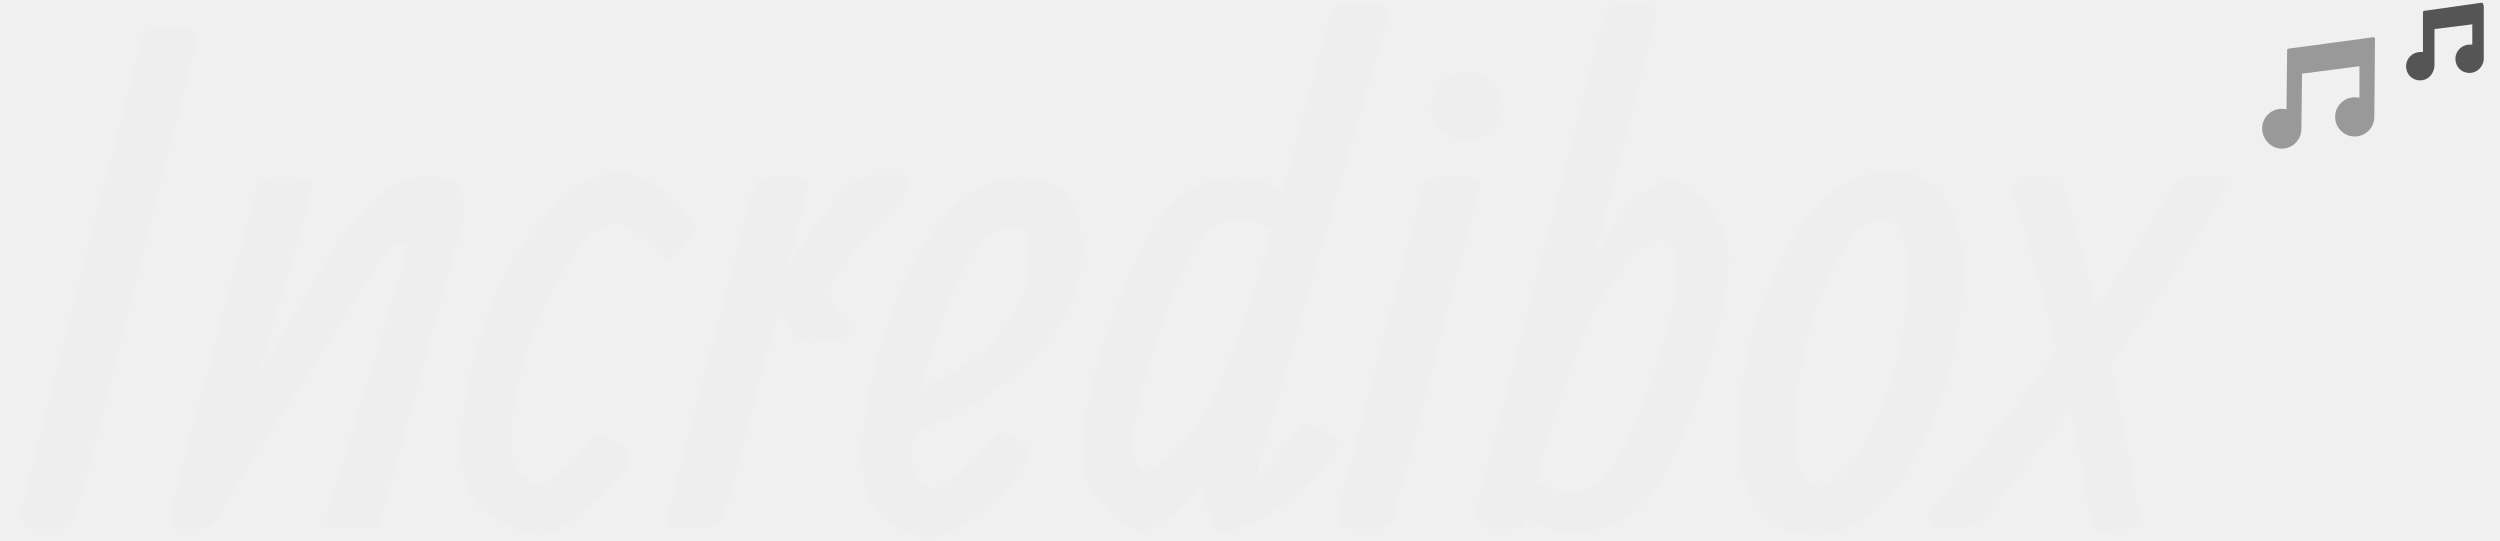
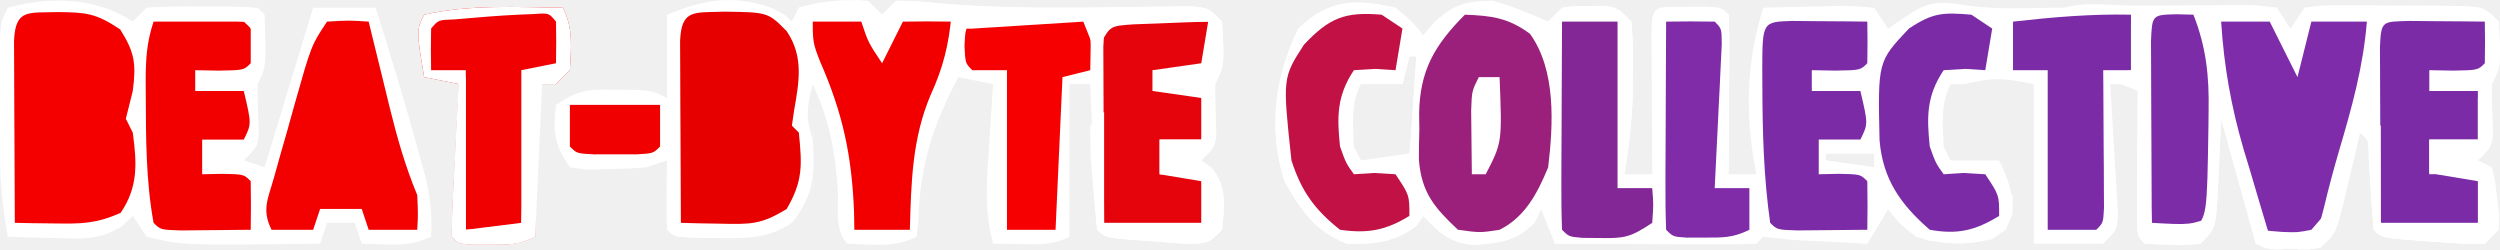
- <svg xmlns="http://www.w3.org/2000/svg" version="1.1" id="png" x="0px" y="0px" viewBox="0 0 370 80" style="enable-background:new 0 0 370 80;" xml:space="preserve">
-   <style type="text/css">
- 	.st0{fill:#EEEEEE;}
- 	.st1{fill:#999999;}
- 	.st2{fill:#555555;}
- </style>
-   <path class="st0" d="M20.8,6.3c0.3-1.4,1.6-2.4,3-2.3h3c0.7,0,1.4,0.3,1.8,0.9c0.4,0.7,0.5,1.5,0.2,2.3L11.4,76  c-0.3,1.4-1.6,2.4-3.1,2.3h-3c-0.7,0-1.4-0.3-1.8-0.9c-0.4-0.7-0.5-1.5-0.3-2.2L20.8,6.3z" />
-   <path class="st0" d="M38.4,55.1l10.7-17.7c1.8-3.2,4.2-6,7-8.4c2.4-1.9,4.4-2.8,6.1-2.8h2.2c0.9,0,1.8,0.1,2.6,0.5  c0.8,0.6,1.3,1.5,1.5,2.5c0.4,1.3,0.2,3.3-0.6,5.8L56.4,76.8c-0.1,0.8-0.8,1.5-1.7,1.4h-5.4c-1,0-1.3-0.8-0.8-2.4l10.8-35.2  c0.4-1.2,0.7-2.4,0.8-3.6c0-0.6-0.2-0.9-0.7-0.9c-0.7,0.1-1.3,0.4-1.7,0.9c-1,1-1.9,2.2-2.6,3.4c-1.3,1.9-2.9,4.3-4.7,7.3  c-1.8,3-4.1,6.6-7,11c-5.3,8.1-9.1,14.1-11.4,18.2c-0.5,0.9-1.5,1.4-2.6,1.4h-3c-0.4,0-0.8-0.3-1.1-0.8c-0.3-0.6-0.3-1.2-0.1-1.8  l12.5-46.7c0.3-1.8,1.1-2.7,2.1-2.7h4.4c1.7,0,2.3,1,1.7,3L38.4,55.1z" />
-   <path class="st0" d="M102,31.9c1.1,1.2,1.2,2.2,0.4,3.2l-1.7,2c-1.2,1.3-2.2,1.5-3.1,0.5l-1.1-1.2c-2.5-2.5-4.4-3.6-5.9-3.3  c-2.5,0.5-5.1,3.1-7.8,7.9c-2.7,4.6-4.7,9.6-5.9,14.8c-1.2,5.1-1.5,9.3-0.9,12.7c0.3,1,1,1.8,1.9,2.3c0.7,0.6,1.7,0.9,2.6,0.8  c2.6-1.6,5-3.7,6.9-6.2c0.8-1,1.9-1.1,3.3-0.2l1.6,1c2.2,1.3,0.3,4.4-5.6,9.1c-2.4,2.1-4.3,3.3-5.7,3.7c-1.3,0.4-3.4-0.1-6.2-1.5  c-2.8-1.4-4.5-2.8-5.1-4.2c-1.9-4.2-1.9-10.1-0.1-17.8s4.1-13.6,6.8-17.7c2.2-3.5,4.8-6.6,7.9-9.3c2.3-2,5.3-3,8.3-2.8  C95.6,26.1,98.7,28.1,102,31.9" />
-   <path class="st0" d="M116.5,39.9c1.8-3.1,3.8-6,6-8.8c1.2-1.6,2.5-3.1,4.1-4.4c1.4-0.7,2.9-1,4.5-0.9h1c2,0,2.7,0.8,2.1,2.3  c-0.6,1.2-1.5,2.2-2.5,3c-2,1.9-3.8,4-5.4,6.2c-2.3,2.9-3.4,4.8-3.4,5.7c0.1,2,1.1,3.8,2.6,5c0.4,0.2,0.5,0.7,0.3,1.1  c-0.2,0.4-0.6,0.7-1.1,0.8l-3.9,0.7c-0.9,0.2-1.8,0.1-2.5-0.3c-0.6-0.4-1.6-2-3-4.7L107.3,76c-0.3,1.4-1.7,2.4-3.1,2.2h-3  c-1.9,0-2.7-0.8-2.3-2.3l12.5-47.7c0.3-1.3,1.5-2.2,2.9-2h3.2c0.6-0.1,1.3,0.1,1.8,0.5c0.3,0.3,0.4,0.9,0.2,1.7L116.5,39.9z" />
-   <path class="st0" d="M135.3,64c-0.9,5.1,0,7.9,2.8,8.4c2.5-0.9,5.6-3.5,9.3-7.8c0.5-0.5,1.4-0.6,2-0.2l1.9,1.2  c0.8,0.4,1.2,1.4,0.9,2.3c-1.3,2.5-3.7,5.1-7.2,7.9s-6.3,4-8.5,3.6c-4.8-1.2-7.7-3.8-8.5-7.7c-1-5.2-0.1-12.3,2.6-21.3  c2.7-9,6.4-15.8,11.2-20.3c1.8-1.6,3.9-2.8,6.3-3.4c2.6-0.7,5.4-0.5,7.9,0.6c2.8,1.2,4.1,4.5,4.1,10c0,5.5-2.4,10.7-7.2,15.6  C147.9,58,141.9,61.7,135.3,64 M136.5,57.4c2.9-1.2,5.7-2.8,8.2-4.8c2.3-1.9,4.2-4.1,5.6-6.7c1.4-2.5,2.2-5.3,2.2-8.1  c0-2.8-0.8-4.2-2.4-4.2c-3.1,0-5.8,2.6-8.2,7.7C139.6,46.5,137.8,51.9,136.5,57.4" />
-   <path class="st0" d="M205.3,3l-19.5,67.6c2.4-2,4.4-4.4,6.2-6.9c0.7-1.1,1.6-1.3,2.6-0.7l2.4,1.6c1.1,0.7,1.3,1.6,0.5,2.6  c-2.3,2.8-4.9,5.4-7.7,7.6c-2.5,1.9-5.4,3.2-8.4,3.8c-0.8,0.3-1.6-0.1-1.8-0.9c0-0.1,0-0.1-0.1-0.2l-2-5.7c-1.3,1.8-2.8,3.4-4.5,4.8  c-1.6,1.3-2.9,1.9-3.9,1.9h-0.2c-1.3,0-3.1-1.1-5.3-3.4c-2-1.9-3.3-4.5-3.4-7.3c-0.1-5.3,1.4-12.3,4.5-20.8s6-14.2,8.7-16.8  c2.6-2.6,6.3-4,10-3.9c2.3,0,4.5,0.6,6.5,1.9l6.9-25.5c0.4-1.5,1.8-2.4,3.3-2.2h2.9C205,0.4,205.8,1.3,205.3,3 M188.3,34  c-3.4-1.9-6.3-2-8.5-0.4c-2.3,1.6-4.5,5.3-6.6,10.9c-1.8,4.9-3.4,9.8-4.6,14.9c-1,4.3-1.1,7.2-0.4,8.9s1.8,1.8,3.4,0.4  c3.2-2,6.1-5.7,8.6-11.2C182.8,51.9,185.4,44.1,188.3,34" />
-   <path class="st0" d="M218.8,28.4l-12.4,47.7c-0.3,1.4-1.6,2.4-3.1,2.2h-3c-1.9,0-2.7-0.8-2.3-2.4l12.5-47.7c0.3-1.3,1.5-2.2,2.9-2  h3.4c0.6-0.1,1.3,0.1,1.8,0.5C218.9,26.9,219,27.5,218.8,28.4 M216.9,10.6h1c1.2,0.1,2.3,0.6,3.1,1.6c0.9,0.9,1.5,2.2,1.4,3.6  c0,1.3-0.5,2.6-1.5,3.4c-1,1-2.4,1.5-3.8,1.4h-0.8c-1.2,0-2.3-0.6-3.1-1.5c-1.9-2-1.8-5.1,0.1-7C214.2,11.1,215.5,10.5,216.9,10.6" />
-   <path class="st0" d="M232.6,78.7c-2.3,0-4.6-0.7-6.6-2c-0.5,1-1.6,1.6-2.7,1.6h-1.7c-2.4,0-3.4-1.1-3-3.3l18.8-72.3  c0.3-1.4,1.6-2.4,3.1-2.2h2.3c1.9,0,2.6,0.8,2.2,2.3l-8.9,35l1.5-2.5c1.3-2.3,3-4.4,5-6.2c1.9-1.7,3.4-2.5,4.5-2.5h0.2  c0.9,0.2,1.8,0.6,2.6,1.2c1.3,0.9,2.5,2.1,3.4,3.4c1.1,1.3,1.9,2.8,2.3,4.4c0.4,1.5,0.3,4.3-0.3,8.4c-1.1,5.7-2.7,11.4-4.8,16.8  c-2.6,7.1-5.2,11.9-7.9,14.4C239.9,77.5,236.3,78.8,232.6,78.7 M227.5,71.2c3.3,2,6.2,2.1,8.6,0.4c2.4-1.7,4.8-5.7,7.1-11.8  c1.9-4.7,3.3-9.5,4.4-14.5c0.5-2.3,0.8-4.7,0.8-7.1c-0.1-1.2-0.8-2.2-1.9-2.7c-1.1-0.6-3,0.6-5.7,3.5c-3,3.4-5.3,7.4-6.9,11.6  c-2.4,6.4-4.5,12.9-6.3,19.4L227.5,71.2z" />
-   <path class="st0" d="M257.3,63.4c0.3-9.1,2.6-18,6.9-26c4.3-8.2,9.7-12.2,16.4-12.1c3.4,0.2,6.4,2.1,8,5.2c1.4,2.2,2,6,1.8,11.4  c-0.2,9.9-3.1,19.7-8.3,28.1c-3.7,6.3-8.6,9.4-14.7,9.1c-2.3-0.1-4.5-1.2-6.1-2.9C258.4,73.6,257.1,69.3,257.3,63.4 M274.9,67.5  c4.6-7.4,7.1-16,7.3-24.7c0.1-4-0.1-6.7-0.6-8.1c-0.4-1.3-1.6-2.2-3-2.1c-1.7,0-3.2,0.8-4.2,2.2c-1.5,1.9-2.7,3.9-3.7,6.2  c-3.1,6.7-4.8,14.1-4.9,21.5c-0.1,6.2,0.9,9.4,3.2,9.6C270.9,72,272.9,70.5,274.9,67.5" />
-   <path class="st0" d="M285.8,75.7c8.3-10.1,14.5-17.9,18.6-23.6c-1.7-7.2-3.7-14.6-6-22.2c-0.9-2.5-0.3-3.8,1.6-3.8h2.8  c1.4,0,2.7,1,2.9,2.4c1.8,6.3,3.4,12.1,4.6,17.2c3-4.4,6.8-10.5,11.4-18.4c0.6-0.9,1.7-1.4,2.8-1.3h3.5c1.8,0,2,1.2,0.5,3.7  c-5,8.3-10.4,16.4-16.2,24.2c1.6,7,3,14.3,4.2,22.1c0.2,1.4-0.4,2.1-1.6,2.2l-3.1,0.3c-0.6,0.2-1.3,0-1.8-0.4  c-0.5-0.9-0.8-1.8-0.9-2.8c-0.7-4.7-1.6-9.5-2.7-14.6l-9.4,11.7l-2.6,3.3l-0.5,0.6l-0.5,0.6c-0.2,0.2-0.4,0.4-0.6,0.5l-0.7,0.3  c-0.5,0.3-1.1,0.4-1.6,0.4h-2.9c-0.8,0.1-1.5-0.2-1.9-0.9C285.2,76.8,285.3,76.2,285.8,75.7" />
-   <path class="st1" d="M351.3,5.5l-12.6,1.7c-0.1,0-0.2,0.1-0.2,0.2l-0.1,8.8c-0.2-0.1-0.5-0.1-0.7-0.1c-1.6,0-2.9,1.3-2.9,2.9  c0,1.6,1.3,3,2.9,3c0,0,0,0,0,0l0,0c1.6,0,2.9-1.3,2.9-2.9l0.1-8.2l8.5-1.1v4.7c-0.2-0.1-0.5-0.1-0.7-0.1c-1.6,0-2.9,1.3-2.9,2.9  c0,1.6,1.3,2.9,2.9,2.9c1.6,0,2.9-1.3,2.9-2.9l0.1-11.7C351.6,5.7,351.5,5.6,351.3,5.5C351.3,5.6,351.3,5.6,351.3,5.5" />
-   <path class="st2" d="M367.5,0.5c-0.1,0-0.1-0.1-0.2-0.1l-8.5,1.2c-0.1,0-0.2,0.1-0.2,0.2v5.9c-0.1,0-0.3,0-0.4,0  c-1.1,0-2.1,0.9-2.1,2.1s0.9,2.1,2.1,2.1l0,0c1.1,0,2-0.9,2.1-2.1V4.3l5.6-0.7v3c-0.1,0-0.3,0-0.4,0c-1.1,0-2.1,0.9-2.1,2.1  s0.9,2.1,2.1,2.1c1.1,0,2-0.9,2.1-2l0-7.9c0-0.1,0-0.1-0.1-0.2L367.5,0.5z" />
+ <svg xmlns="http://www.w3.org/2000/svg" version="1.1" width="360.325" height="35.96" viewBox="0,0,360.325,35.96">
+   <g transform="translate(-64.20057,-183.4034)">
+     <g data-paper-data="{&quot;isPaintingLayer&quot;:true}" fill-rule="nonzero" stroke="none" stroke-width="1" stroke-linecap="butt" stroke-linejoin="miter" stroke-miterlimit="10" stroke-dasharray="" stroke-dashoffset="0" style="mix-blend-mode: normal">
+       <path d="M145.337,184.52c1.507,3.013 1.178,5.683 1,9c-0.66,0.66 -1.32,1.32 -2,2c-0.99,0 -1.98,0 -3,0c0,7.26 0,14.52 0,22c-2.38,1.19 -3.915,1.133 -6.562,1.125c-1.208,0.004 -1.208,0.004 -2.441,0.008c-1.996,-0.133 -1.996,-0.133 -2.996,-1.133c-0.017,-1.637 0.037,-3.275 0.121,-4.91c0.048,-0.989 0.097,-1.979 0.146,-2.998c0.056,-1.041 0.112,-2.082 0.17,-3.154c0.052,-1.045 0.104,-2.09 0.158,-3.166c0.13,-2.591 0.265,-5.181 0.404,-7.771c-1.65,-0.33 -3.3,-0.66 -5,-1c-1.125,-6.75 -1.125,-6.75 0,-9c6.56,-1.491 13.31,-1.091 20,-1z" fill="#f00000" />
+       <g fill="#ffffff">
+         <path d="M265.337,184.52c2.438,2.062 2.438,2.062 4,4c0.536,-0.639 1.073,-1.279 1.625,-1.938c2.97,-2.579 4.45,-2.987 8.375,-3.062c2.8,0.798 5.315,1.843 8,3c0.66,-0.66 1.32,-1.32 2,-2c1.875,-0.266 1.875,-0.266 4,-0.25c0.701,-0.005 1.403,-0.01 2.125,-0.016c1.875,0.266 1.875,0.266 3.875,2.266c0.23,3.23 0.23,3.23 0.188,7.188c-0.006,1.293 -0.013,2.586 -0.02,3.918c-0.161,3.726 -0.572,7.221 -1.168,10.895c1.32,0 2.64,0 4,0c-0.005,-0.692 -0.01,-1.383 -0.016,-2.095c-0.021,-3.114 -0.034,-6.228 -0.047,-9.342c-0.008,-1.089 -0.017,-2.177 -0.025,-3.299c-0.003,-1.034 -0.006,-2.069 -0.01,-3.135c-0.005,-0.958 -0.01,-1.917 -0.016,-2.904c0.114,-2.225 0.114,-2.225 1.114,-3.225c1.497,-0.098 2.999,-0.13 4.5,-0.125c0.815,-0.003 1.629,-0.005 2.469,-0.008c2.031,0.133 2.031,0.133 3.031,1.133c0.087,1.708 0.107,3.419 0.098,5.129c-0.005,1.552 -0.005,1.552 -0.01,3.135c-0.013,1.633 -0.013,1.633 -0.025,3.299c-0.005,1.092 -0.009,2.185 -0.014,3.311c-0.012,2.709 -0.028,5.418 -0.049,8.127c1.32,0 2.64,0 4,0c-0.165,-0.949 -0.33,-1.897 -0.5,-2.875c-1.047,-7.496 -0.751,-13.864 1.5,-21.125c2.626,-0.081 5.249,-0.14 7.875,-0.188c1.12,-0.038 1.12,-0.038 2.262,-0.076c2.168,-0.029 2.168,-0.029 5.863,0.264c0.99,1.485 0.99,1.485 2,3c1.011,-0.681 2.021,-1.361 3.062,-2.062c3.208,-2.161 5.14,-1.774 8.851,-1.187c3.952,0.473 7.915,0.308 11.887,0.242c1.882,-0.017 3.764,-0.034 5.646,-0.051c2.947,-0.031 5.895,-0.067 8.842,-0.113c2.858,-0.042 5.716,-0.066 8.574,-0.086c0.886,-0.019 1.773,-0.037 2.686,-0.056c2.479,-0.01 2.479,-0.01 6.451,0.314c0.99,1.485 0.99,1.485 2,3c0.66,-0.99 1.32,-1.98 2,-3c2.582,-0.372 2.582,-0.372 5.812,-0.363c1.736,0.001 1.736,0.001 3.508,0.002c1.214,0.016 2.429,0.032 3.68,0.049c1.214,-0.003 2.429,-0.006 3.68,-0.01c9.053,0.055 9.053,0.055 11.32,2.322c0.339,6.323 0.339,6.323 -1,9c-0.03,2.309 0.067,4.599 0.16,6.906c-0.16,2.094 -0.16,2.094 -2.16,4.094c0.66,0.33 1.32,0.66 2,1c0.484,1.996 0.484,1.996 0.75,4.438c0.098,0.803 0.196,1.606 0.297,2.434c-0.047,2.129 -0.047,2.129 -2.047,4.129c-2.575,0.009 -5.007,-0.092 -7.562,-0.312c-0.698,-0.048 -1.396,-0.097 -2.115,-0.146c-5.178,-0.397 -5.178,-0.397 -6.322,-1.541c-0.325,-3.361 -0.514,-6.723 -0.719,-10.094c0.04,-2.797 0.04,-2.797 -1.281,-3.906c-0.364,1.589 -0.364,1.589 -0.734,3.211c-0.338,1.388 -0.676,2.776 -1.016,4.164c-0.157,0.699 -0.315,1.397 -0.477,2.117c-1.261,5.045 -1.261,5.045 -3.477,7.047c-2.297,0.461 -2.297,0.461 -9.297,-0.539c-1.65,-5.94 -3.3,-11.88 -5,-18c-0.249,5.175 -0.249,5.175 -0.478,10.351c-0.3,5.427 -0.3,5.427 -2.522,7.649c-2.715,0.328 -5.252,0.131 -8,0c-1,-1 -1,-1 -1.114,-3.133c0.008,-1.375 0.008,-1.375 0.016,-2.777c0.005,-1.484 0.005,-1.484 0.01,-2.998c0.013,-1.561 0.013,-1.561 0.025,-3.154c0.005,-1.045 0.009,-2.09 0.014,-3.166c0.012,-2.591 0.028,-5.181 0.049,-7.771c-1.32,0 -2.64,0 -4,0c0.041,0.626 0.082,1.251 0.124,1.896c0.178,2.826 0.34,5.652 0.501,8.479c0.064,0.985 0.129,1.97 0.195,2.984c0.052,0.941 0.103,1.882 0.156,2.852c0.052,0.869 0.105,1.739 0.159,2.634c-0.135,2.155 -0.135,2.155 -2.135,4.155c-3.3,0 -6.6,0 -10,0c0,-7.59 0,-15.18 0,-23c-4.419,-0.884 -5.921,-0.992 -10,0c-0.66,0 -1.32,0 -2,0c-1.493,2.986 -1.118,5.709 -1,9c0.495,0.99 0.495,0.99 1,2c2.31,0 4.62,0 7,0c1.325,2.728 2.009,4.633 1.938,7.688c-0.938,2.312 -0.938,2.312 -3,3.688c-3.854,0.82 -7.149,0.756 -10.938,-0.375c-2.5,-2.062 -2.5,-2.062 -4,-4c-0.99,1.65 -1.98,3.3 -3,5c-1.071,-0.084 -2.142,-0.168 -3.246,-0.254c-1.397,-0.103 -2.794,-0.206 -4.191,-0.309c-0.707,-0.056 -1.414,-0.112 -2.143,-0.17c-1.804,-0.129 -3.612,-0.203 -5.42,-0.268c-0.33,0.33 -0.66,0.66 -1,1c-2.146,0.088 -4.294,0.107 -6.441,0.098c-1.305,-0.003 -2.61,-0.006 -3.955,-0.01c-1.389,-0.008 -2.777,-0.017 -4.166,-0.025c-1.393,-0.005 -2.785,-0.01 -4.178,-0.014c-3.42,-0.012 -6.84,-0.028 -10.26,-0.049c-0.66,-1.65 -1.32,-3.3 -2,-5c-0.309,0.639 -0.619,1.279 -0.938,1.938c-2.778,2.778 -4.996,2.952 -8.832,3.246c-3.323,-0.273 -5.003,-1.812 -7.23,-4.184c-0.33,0.474 -0.66,0.949 -1,1.438c-3.026,2.364 -6.266,2.672 -10,2.562c-4.602,-1.778 -6.593,-4.789 -9,-9c-2.365,-7.545 -1.435,-15.007 2,-22c4.35,-4.214 8.235,-4.315 14,-3zM267.337,191.52c-0.33,1.32 -0.66,2.64 -1,4c-2.97,-0.495 -2.97,-0.495 -6,-1c-2.458,3.687 -2.311,5.643 -2,10c0.99,1.485 0.99,1.485 2,3c3.465,-0.495 3.465,-0.495 7,-1c0.33,-4.95 0.66,-9.9 1,-15c-0.33,0 -0.66,0 -1,0zM277.337,201.52c1,3 1,3 1,3zM327.337,205.52c0,0.33 0,0.66 0,1c2.31,0.33 4.62,0.66 7,1c0,-0.66 0,-1.32 0,-2c-2.31,0 -4.62,0 -7,0z" />
+         <path d="M175.212,184.457c2.125,1.062 2.125,1.062 3.125,2.062c0.33,-0.66 0.66,-1.32 1,-2c2.215,-0.484 2.215,-0.484 4.938,-0.75c0.896,-0.098 1.792,-0.196 2.715,-0.297c2.348,0.047 2.348,0.047 4.348,2.047c0.66,-0.66 1.32,-1.32 2,-2c2.676,0.023 2.676,0.023 6.312,0.375c9.664,0.83 19.318,0.654 29.009,0.5c1.222,-0.011 2.443,-0.023 3.702,-0.035c1.103,-0.017 2.205,-0.034 3.341,-0.051c2.635,0.211 2.635,0.211 4.635,2.211c0.339,6.323 0.339,6.323 -1,9c-0.03,2.309 0.067,4.599 0.16,6.906c-0.16,2.094 -0.16,2.094 -2.16,4.094c0.495,0.351 0.99,0.701 1.5,1.062c2.27,2.932 1.826,5.346 1.5,8.938c-2,2 -2,2 -5.441,2.012c-1.375,-0.097 -2.748,-0.206 -4.121,-0.324c-0.698,-0.048 -1.396,-0.097 -2.115,-0.146c-5.178,-0.397 -5.178,-0.397 -6.322,-1.541c-0.157,-1.559 -0.251,-3.125 -0.316,-4.691c-0.042,-0.944 -0.084,-1.888 -0.127,-2.861c-0.039,-0.993 -0.079,-1.986 -0.119,-3.01c-0.043,-0.997 -0.086,-1.994 -0.131,-3.021c-0.106,-2.472 -0.208,-4.944 -0.307,-7.416c-0.99,0 -1.98,0 -3,0c0,7.26 0,14.52 0,22c-2.405,1.203 -3.95,1.101 -6.625,1.062c-1.226,-0.014 -1.226,-0.014 -2.477,-0.027c-0.626,-0.012 -1.253,-0.023 -1.898,-0.035c-1.326,-4.822 -0.901,-9.388 -0.562,-14.312c0.052,-0.836 0.104,-1.672 0.158,-2.533c0.129,-2.052 0.266,-4.103 0.404,-6.154c-2.475,-0.495 -2.475,-0.495 -5,-1c-3.712,6.959 -5.568,12.748 -5.762,20.664c-0.079,0.771 -0.157,1.542 -0.238,2.336c-3.253,1.627 -6.392,1.115 -10,1c-1.862,-1.862 -1.264,-5.065 -1.375,-7.562c-0.36,-5.778 -1.215,-10.198 -3.625,-15.438c-0.8,3.287 -1.097,4.71 0,8c0.369,4.977 0.165,8.044 -3,12c-3.489,2.321 -6.57,2.238 -10.688,2.188c-1.738,-0.01 -1.738,-0.01 -3.512,-0.02c-2.801,-0.168 -2.801,-0.168 -3.801,-1.168c-0.072,-1.686 -0.084,-3.375 -0.062,-5.062c0.009,-0.919 0.018,-1.838 0.027,-2.785c0.012,-0.71 0.023,-1.421 0.035,-2.152c-0.99,0.33 -1.98,0.66 -3,1c-1.851,0.143 -3.707,0.22 -5.562,0.25c-0.971,0.026 -1.941,0.052 -2.941,0.078c-0.824,-0.108 -1.647,-0.217 -2.496,-0.328c-2.3,-3.45 -2.431,-4.946 -2,-9c3.381,-2.254 4.606,-2.245 8.562,-2.188c1.456,0.01 1.456,0.01 2.941,0.02c2.496,0.168 2.496,0.168 4.496,1.168c0,-3.96 0,-7.92 0,-12c5.481,-2.192 9.222,-2.906 14.875,-1.062z" />
+         <path d="M83.337,186.52c0.66,-0.66 1.32,-1.32 2,-2c2.727,-0.172 5.339,-0.232 8.062,-0.188c0.746,0.001 1.491,0.001 2.26,0.002c5.537,0.045 5.537,0.045 6.678,1.186c0.239,7.522 0.239,7.522 -1,10c-0.03,2.309 0.067,4.599 0.16,6.906c-0.16,2.094 -0.16,2.094 -2.16,4.094c0.99,0.33 1.98,0.66 3,1c2.31,-7.59 4.62,-15.18 7,-23c2.97,0 5.94,0 9,0c2.208,6.966 4.32,13.952 6.25,21c0.335,1.217 0.67,2.434 1.016,3.688c0.647,2.918 0.892,5.344 0.734,8.312c-3.215,1.607 -6.436,1.057 -10,1c-0.33,-0.99 -0.66,-1.98 -1,-3c-1.32,0 -2.64,0 -4,0c-0.33,0.99 -0.66,1.98 -1,3c-19.805,0.26 -19.805,0.26 -25,-1c-0.66,-0.99 -1.32,-1.98 -2,-3c-0.51,0.491 -1.021,0.982 -1.547,1.488c-3.348,2.063 -5.805,1.808 -9.703,1.699c-1.263,-0.027 -2.527,-0.054 -3.828,-0.082c-0.964,-0.035 -1.928,-0.07 -2.922,-0.105c-0.757,-4.045 -1.128,-7.871 -1.133,-11.984c-0.001,-1.1 -0.003,-2.199 -0.004,-3.332c0.004,-1.133 0.008,-2.266 0.012,-3.434c-0.004,-1.149 -0.008,-2.297 -0.012,-3.48c0.001,-1.094 0.003,-2.189 0.004,-3.316c0.001,-0.999 0.002,-1.997 0.003,-3.026c0.129,-2.427 0.129,-2.427 1.129,-4.427c6.06,-1.666 12.736,-1.509 18,2z" />
+         <path d="M265.337,184.52c2.438,2.062 2.438,2.062 4,4c0.536,-0.639 1.073,-1.279 1.625,-1.938c2.97,-2.579 4.45,-2.987 8.375,-3.062c2.8,0.798 5.315,1.843 8,3c0.66,-0.66 1.32,-1.32 2,-2c1.875,-0.266 1.875,-0.266 4,-0.25c0.701,-0.005 1.403,-0.01 2.125,-0.016c1.875,0.266 1.875,0.266 3.875,2.266c0.23,3.23 0.23,3.23 0.188,7.188c-0.006,1.293 -0.013,2.586 -0.02,3.918c-0.161,3.726 -0.572,7.221 -1.168,10.895c0.66,0.33 1.32,0.66 2,1c-0.99,0 -1.98,0 -3,0c0,-7.59 0,-15.18 0,-23c-2.64,0 -5.28,0 -8,0c0.33,9.9 0.66,19.8 1,30c3.3,0.33 6.6,0.66 10,1c0,0.33 0,0.66 0,1c-3.96,0 -7.92,0 -12,0c-0.66,-1.65 -1.32,-3.3 -2,-5c-0.309,0.639 -0.619,1.279 -0.938,1.938c-2.778,2.778 -4.996,2.952 -8.832,3.246c-3.323,-0.273 -5.003,-1.812 -7.23,-4.184c-0.33,0.474 -0.66,0.949 -1,1.438c-3.026,2.364 -6.266,2.672 -10,2.562c-4.602,-1.778 -6.593,-4.789 -9,-9c-2.365,-7.545 -1.435,-15.007 2,-22c4.35,-4.214 8.235,-4.315 14,-3zM267.337,191.52c-0.33,1.32 -0.66,2.64 -1,4c-2.97,-0.495 -2.97,-0.495 -6,-1c-2.458,3.687 -2.311,5.643 -2,10c0.99,1.485 0.99,1.485 2,3c3.465,-0.495 3.465,-0.495 7,-1c0.33,-4.95 0.66,-9.9 1,-15c-0.33,0 -0.66,0 -1,0zM277.337,201.52c1,3 1,3 1,3z" />
+         <path d="M335.337,203.52c1.09,2.215 1.981,4.483 2.902,6.773c1.127,2.287 2.102,3.652 4.098,5.227c3.543,0.302 6.604,0.045 10,-1c0,-0.99 0,-1.98 0,-3c0.66,0 1.32,0 2,0c-0.188,2.375 -0.188,2.375 -1,5c-3.603,2.402 -7.006,2.19 -11.129,1.559c-2.725,-0.813 -4.16,-2.348 -5.871,-4.559c-0.99,1.65 -1.98,3.3 -3,5c-2.48,-0.113 -4.958,-0.24 -7.438,-0.375c-0.707,-0.031 -1.414,-0.062 -2.143,-0.094c-1.812,-0.104 -3.618,-0.31 -5.42,-0.531c-0.33,-0.66 -0.66,-1.32 -1,-2c5.28,0.33 10.56,0.66 16,1c-0.33,-2.31 -0.66,-4.62 -1,-7c-2.97,-0.495 -2.97,-0.495 -6,-1c0,-1.65 0,-3.3 0,-5c6.75,-1.125 6.75,-1.125 9,0zM327.337,205.52c0,0.33 0,0.66 0,1c2.31,0.33 4.62,0.66 7,1c0,-0.66 0,-1.32 0,-2c-2.31,0 -4.62,0 -7,0z" />
+         <path d="M371.79,184.198c1.119,0.003 1.119,0.003 2.26,0.007c2.278,0.003 4.556,-0.02 6.834,-0.046c1.443,-0.002 2.885,-0.003 4.328,-0.002c1.976,-0.004 1.976,-0.004 3.992,-0.009c1.034,0.123 2.068,0.246 3.133,0.372c2,3 2,3 2,6c-0.66,0 -1.32,0 -2,0c-0.495,-1.485 -0.495,-1.485 -1,-3c-2.64,-0.33 -5.28,-0.66 -8,-1c-0.33,0.66 -0.66,1.32 -1,2c-0.66,-0.66 -1.32,-1.32 -2,-2c-1.65,0 -3.3,0 -5,0c-0.33,9.57 -0.66,19.14 -1,29c-0.33,0 -0.66,0 -1,0c-0.33,-6.27 -0.66,-12.54 -1,-19c-2.475,-0.99 -2.475,-0.99 -5,-2c1.32,-0.33 2.64,-0.66 4,-1c0,-2.64 0,-5.28 0,-8c-6.435,0.495 -6.435,0.495 -13,1c3.502,-3.502 8.718,-2.304 13.453,-2.322z" />
+         <path d="M265.337,190.52c0.66,0.33 1.32,0.66 2,1c-0.33,1.32 -0.66,2.64 -1,4c-1.98,0 -3.96,0 -6,0c-1.493,2.986 -1.118,5.709 -1,9c0.33,0.66 0.66,1.32 1,2c3.465,-0.495 3.465,-0.495 7,-1c0.33,-2.97 0.66,-5.94 1,-9c0.33,0 0.66,0 1,0c0.061,0.976 0.121,1.952 0.184,2.957c0.084,1.272 0.168,2.545 0.254,3.855c0.081,1.265 0.162,2.529 0.246,3.832c0.188,3.347 0.188,3.347 1.316,6.355c-4.875,-1.75 -4.875,-1.75 -6,-4c-0.928,0.103 -1.856,0.206 -2.812,0.312c-3.188,-0.312 -3.188,-0.312 -5.062,-2.312c-1.519,-4.05 -1.537,-6.671 -1.125,-11c1.5,-2.5 1.5,-2.5 3,-4c2.97,0.495 2.97,0.495 6,1c0,-0.99 0,-1.98 0,-3z" />
+         <path d="M305.369,184.387c0.815,0.003 1.629,0.005 2.469,0.008c0.815,-0.003 1.629,-0.005 2.469,-0.008c2.031,0.133 2.031,0.133 3.031,1.133c0.087,1.708 0.107,3.419 0.098,5.129c-0.003,1.034 -0.006,2.069 -0.01,3.135c-0.008,1.089 -0.017,2.177 -0.025,3.299c-0.005,1.092 -0.009,2.185 -0.014,3.311c-0.012,2.709 -0.028,5.418 -0.049,8.127c0.99,0.33 1.98,0.66 3,1c0,0.33 0,0.66 0,1c-1.65,0 -3.3,0 -5,0c0,-7.59 0,-15.18 0,-23c-2.31,-0.33 -4.62,-0.66 -7,-1c0,9.57 0,19.14 0,29c-0.33,0 -0.66,0 -1,0c-0.167,-4.254 -0.328,-8.508 -0.482,-12.762c-0.053,-1.448 -0.109,-2.897 -0.166,-4.345c-0.082,-2.077 -0.157,-4.155 -0.231,-6.233c-0.047,-1.252 -0.094,-2.503 -0.143,-3.793c0.029,-3.803 0.029,-3.803 3.053,-4z" />
+         <path d="M404.337,184.52c5.61,0 11.22,0 17,0c0,0.33 0,0.66 0,1c-4.29,0 -8.58,0 -13,0c-0.33,2.31 -0.66,4.62 -1,7c-0.66,0 -1.32,0 -2,0c-0.33,-2.64 -0.66,-5.28 -1,-8z" />
+         <path d="M342.337,195.52c0.66,0 1.32,0 2,0c-0.33,2.97 -0.66,5.94 -1,9c-0.66,0 -1.32,0 -2,0c-0.098,-6.152 -0.098,-6.152 0,-8c0.33,-0.33 0.66,-0.66 1,-1z" />
+         <path d="M145.337,184.52c1.507,3.013 1.178,5.683 1,9c-0.66,0.66 -1.32,1.32 -2,2c-0.99,0 -1.98,0 -3,0c0,7.26 0,14.52 0,22c-2.38,1.19 -3.915,1.133 -6.562,1.125c-1.208,0.004 -1.208,0.004 -2.441,0.008c-1.996,-0.133 -1.996,-0.133 -2.996,-1.133c-0.017,-1.637 0.037,-3.275 0.121,-4.91c0.048,-0.989 0.097,-1.979 0.146,-2.998c0.056,-1.041 0.112,-2.082 0.17,-3.154c0.052,-1.045 0.104,-2.09 0.158,-3.166c0.13,-2.591 0.265,-5.181 0.404,-7.771c-1.65,-0.33 -3.3,-0.66 -5,-1c-1.125,-6.75 -1.125,-6.75 0,-9c6.56,-1.491 13.31,-1.091 20,-1zM132.587,185.957c-1.446,0.122 -1.446,0.122 -2.922,0.246c-2.285,0.071 -2.285,0.071 -3.328,1.316c-0.041,2 -0.043,4 0,6c1.65,0 3.3,0 5,0c0,7.59 0,15.18 0,23c2.64,0 5.28,0 8,0c0,-7.59 0,-15.18 0,-23c1.65,-0.33 3.3,-0.66 5,-1c0.043,-2 0.041,-4 0,-6c-1.024,-1.25 -1.024,-1.25 -3.203,-1.09c-2.862,0.092 -5.694,0.277 -8.547,0.527z" />
+         <path d="M130.337,194.52c0.33,0 0.66,0 1,0c0,7.26 0,14.52 0,22c3.96,-0.495 3.96,-0.495 8,-1c0.33,-6.93 0.66,-13.86 1,-21c0.66,0.33 1.32,0.66 2,1c-0.33,7.26 -0.66,14.52 -1,22c-2.38,1.19 -3.915,1.133 -6.562,1.125c-1.208,0.004 -1.208,0.004 -2.441,0.008c-1.996,-0.133 -1.996,-0.133 -2.996,-1.133c-0.017,-1.71 0.037,-3.421 0.121,-5.129c0.048,-1.034 0.097,-2.069 0.146,-3.135c0.056,-1.089 0.112,-2.177 0.17,-3.299c0.052,-1.092 0.104,-2.185 0.158,-3.311c0.13,-2.709 0.265,-5.418 0.404,-8.127z" />
+       </g>
+       <path d="M396.337,184.52c4.292,-0.058 8.583,-0.094 12.875,-0.125c1.223,-0.017 2.447,-0.034 3.707,-0.051c1.167,-0.006 2.333,-0.013 3.535,-0.02c1.079,-0.01 2.158,-0.021 3.269,-0.032c2.614,0.227 2.614,0.227 4.614,2.227c0.339,6.323 0.339,6.323 -1,9c-0.03,2.309 0.067,4.599 0.16,6.906c-0.16,2.094 -0.16,2.094 -2.16,4.094c0.66,0.33 1.32,0.66 2,1c0.484,1.996 0.484,1.996 0.75,4.438c0.147,1.205 0.147,1.205 0.297,2.434c-0.047,2.129 -0.047,2.129 -2.047,4.129c-2.575,0.009 -5.007,-0.092 -7.562,-0.312c-0.698,-0.048 -1.396,-0.097 -2.115,-0.146c-5.178,-0.397 -5.178,-0.397 -6.322,-1.541c-0.325,-3.361 -0.514,-6.723 -0.719,-10.094c0.04,-2.797 0.04,-2.797 -1.281,-3.906c-0.242,1.06 -0.485,2.119 -0.734,3.211c-0.338,1.388 -0.676,2.776 -1.016,4.164c-0.157,0.699 -0.315,1.397 -0.477,2.117c-1.261,5.045 -1.261,5.045 -3.477,7.047c-2.297,0.461 -2.297,0.461 -9.297,-0.539c-1.65,-5.94 -3.3,-11.88 -5,-18c-0.249,5.175 -0.249,5.175 -0.478,10.351c-0.3,5.427 -0.3,5.427 -2.522,7.649c-2.715,0.328 -5.252,0.131 -8,0c-1,-1 -1,-1 -1.114,-3.041c0.005,-0.875 0.01,-1.749 0.016,-2.65c0.003,-0.944 0.006,-1.888 0.01,-2.861c0.008,-0.993 0.017,-1.986 0.025,-3.01c0.005,-0.997 0.009,-1.994 0.014,-3.021c0.012,-2.472 0.028,-4.944 0.049,-7.416c0.33,0 0.66,0 1,0c0.33,6.27 0.66,12.54 1,19c1.98,0 3.96,0 6,0c0.922,-6.212 1.122,-12.226 1.062,-18.5c-0.005,-0.918 -0.009,-1.836 -0.014,-2.781c-0.012,-2.24 -0.028,-4.479 -0.049,-6.719c0.99,-0.33 1.98,-0.66 3,-1c2.459,10.309 4.83,20.626 7,31c2.97,-0.495 2.97,-0.495 6,-1c2.802,-9.968 5.572,-19.932 8,-30c-2.64,0 -5.28,0 -8,0c-0.124,1.258 -0.247,2.516 -0.375,3.812c-0.324,3.291 -0.691,4.287 -2.625,7.188c-0.33,-2.31 -0.66,-4.62 -1,-7c0.66,0 1.32,0 2,0c0.33,-1.98 0.66,-3.96 1,-6z" fill="#ffffff" />
+       <path d="M72.587,185.145c4.092,0.043 5.439,0.168 8.938,2.5c2.119,3.361 2.311,4.974 1.812,8.875c-0.333,1.333 -0.667,2.667 -1,4c0.33,0.66 0.66,1.32 1,2c0.594,4.394 0.798,7.831 -1.75,11.562c-3.544,1.567 -5.62,1.587 -9.453,1.527c-1.084,-0.013 -2.169,-0.026 -3.286,-0.039c-0.829,-0.017 -1.657,-0.033 -2.511,-0.051c-0.025,-4.112 -0.043,-8.223 -0.055,-12.335c-0.005,-1.4 -0.012,-2.799 -0.021,-4.199c-0.012,-2.008 -0.017,-4.016 -0.022,-6.024c-0.005,-1.21 -0.01,-2.419 -0.016,-3.666c0.192,-4.694 2.112,-4.003 6.364,-4.151z" fill="#f50000" />
+       <path d="M168.587,185.082c6.301,0.09 6.301,0.09 9,2.812c2.496,3.717 1.781,7.319 1.047,11.551c-0.098,0.684 -0.196,1.369 -0.297,2.074c0.33,0.33 0.66,0.66 1,1c0.464,4.641 0.615,6.945 -1.75,11c-3.686,2.268 -5.218,2.216 -9.453,2.125c-1.084,-0.018 -2.169,-0.036 -3.286,-0.055c-0.829,-0.023 -1.657,-0.046 -2.511,-0.07c-0.025,-4.112 -0.043,-8.223 -0.055,-12.335c-0.005,-1.4 -0.012,-2.799 -0.021,-4.199c-0.012,-2.008 -0.017,-4.016 -0.022,-6.024c-0.005,-1.21 -0.01,-2.419 -0.016,-3.666c0.191,-4.678 2.115,-4.026 6.364,-4.213z" fill="#e70000" />
+       <path d="M275.337,185.52c3.84,0.142 6.252,0.449 9.375,2.75c3.791,5.25 3.362,13.051 2.625,19.25c-1.543,3.72 -3.313,7.157 -7,9c-2.812,0.438 -2.812,0.438 -6,0c-3.411,-3.196 -5.26,-5.378 -5.629,-10.094c-0.004,-1.469 0.019,-2.938 0.066,-4.406c-0.011,-0.733 -0.022,-1.467 -0.033,-2.223c0.083,-6.178 2.195,-9.877 6.596,-14.277zM277.337,201.52c1,3 1,3 1,3z" fill="#9b207c" />
+       <path d="M111.337,186.52c3.125,-0.188 3.125,-0.188 6,0c0.141,0.58 0.282,1.159 0.427,1.757c0.645,2.645 1.297,5.288 1.948,7.931c0.222,0.912 0.443,1.824 0.672,2.764c1.072,4.335 2.237,8.418 3.953,12.549c0.125,2.812 0.125,2.812 0,5c-2.31,0 -4.62,0 -7,0c-0.33,-0.99 -0.66,-1.98 -1,-3c-1.98,0 -3.96,0 -6,0c-0.33,0.99 -0.66,1.98 -1,3c-1.98,0 -3.96,0 -6,0c-1.446,-2.891 -0.502,-4.476 0.363,-7.559c0.31,-1.108 0.62,-2.216 0.939,-3.357c0.333,-1.162 0.666,-2.324 1.01,-3.521c0.322,-1.158 0.643,-2.316 0.975,-3.51c2.45,-8.659 2.45,-8.659 4.713,-12.053z" fill="#f30000" />
+       <path d="M384.337,186.52c2.31,0 4.62,0 7,0c1.32,2.64 2.64,5.28 4,8c0.66,-2.64 1.32,-5.28 2,-8c2.64,0 5.28,0 8,0c-0.519,6.487 -2.168,12.406 -4.016,18.637c-0.795,2.717 -1.517,5.423 -2.172,8.176c-0.812,3.188 -0.812,3.188 -1.812,4.188c-2,0.041 -4,0.043 -6,0c-0.994,-3.287 -1.967,-6.581 -2.938,-9.875c-0.278,-0.918 -0.556,-1.836 -0.842,-2.781c-1.788,-6.118 -2.827,-11.982 -3.221,-18.344z" fill="#7f2cab" />
+       <path d="M227.497,186.422c1.932,0.017 1.932,0.017 3.902,0.035c1.29,0.009 2.581,0.018 3.91,0.027c0.999,0.012 1.998,0.023 3.027,0.035c0.043,2 0.041,4 0,6c-1,1 -1,1 -4.562,1.062c-1.134,-0.021 -2.269,-0.041 -3.438,-0.062c0,0.99 0,1.98 0,3c2.31,0 4.62,0 7,0c1.125,4.75 1.125,4.75 0,7c-1.98,0 -3.96,0 -6,0c0,1.65 0,3.3 0,5c1.454,-0.031 1.454,-0.031 2.938,-0.062c3.062,0.062 3.062,0.062 4.062,1.062c0.125,3 0.125,3 0,6c-1,1 -1,1 -3.652,1.133c-1.084,-0.003 -2.168,-0.005 -3.285,-0.008c-1.622,0.004 -1.622,0.004 -3.277,0.008c-2.785,-0.133 -2.785,-0.133 -4.785,-1.133c-0.025,-3.969 -0.043,-7.939 -0.055,-11.908c-0.005,-1.351 -0.012,-2.702 -0.021,-4.054c-0.012,-1.939 -0.017,-3.877 -0.022,-5.816c-0.005,-1.168 -0.01,-2.336 -0.016,-3.539c0.164,-3.881 0.324,-3.659 4.274,-3.781z" fill="#e5030c" />
+       <path d="M411.497,186.422c1.932,0.017 1.932,0.017 3.902,0.035c1.29,0.009 2.581,0.018 3.91,0.027c0.999,0.012 1.998,0.023 3.027,0.035c0.043,2 0.041,4 0,6c-1,1 -1,1 -4.562,1.062c-1.134,-0.021 -2.269,-0.041 -3.438,-0.062c0,0.99 0,1.98 0,3c2.31,0 4.62,0 7,0c0,2.31 0,4.62 0,7c-2.31,0 -4.62,0 -7,0c0,1.65 0,3.3 0,5c1.702,-0.031 1.702,-0.031 3.438,-0.062c3.562,0.062 3.562,0.062 4.562,1.062c0.125,3 0.125,3 0,6c-1,1 -1,1 -3.652,1.133c-1.084,-0.003 -2.168,-0.005 -3.285,-0.008c-1.622,0.004 -1.622,0.004 -3.277,0.008c-2.785,-0.133 -2.785,-0.133 -4.785,-1.133c-0.025,-3.969 -0.043,-7.939 -0.055,-11.908c-0.005,-1.351 -0.012,-2.702 -0.021,-4.054c-0.012,-1.939 -0.017,-3.877 -0.022,-5.816c-0.005,-1.168 -0.01,-2.336 -0.016,-3.539c0.164,-3.881 0.324,-3.659 4.274,-3.781z" fill="#7b2ba6" />
+       <path d="M322.497,186.422c1.932,0.017 1.932,0.017 3.902,0.035c1.29,0.009 2.581,0.018 3.91,0.027c0.999,0.012 1.998,0.023 3.027,0.035c0.043,2 0.041,4 0,6c-1,1 -1,1 -4.562,1.062c-1.134,-0.021 -2.269,-0.041 -3.438,-0.062c0,0.99 0,1.98 0,3c2.31,0 4.62,0 7,0c1.125,4.75 1.125,4.75 0,7c-1.98,0 -3.96,0 -6,0c0,1.65 0,3.3 0,5c1.454,-0.031 1.454,-0.031 2.938,-0.062c3.062,0.062 3.062,0.062 4.062,1.062c0.041,2.333 0.042,4.667 0,7c-2.146,0.027 -4.292,0.046 -6.438,0.062c-1.195,0.012 -2.39,0.023 -3.621,0.035c-2.941,-0.098 -2.941,-0.098 -3.941,-1.098c-0.932,-6.527 -1.104,-12.981 -1.125,-19.562c-0.005,-0.81 -0.009,-1.62 -0.014,-2.455c0.018,-6.948 0.018,-6.948 4.299,-7.08z" fill="#7b2ba6" />
+       <path d="M86.337,186.52c4.62,0 9.24,0 14,0c0,1.98 0,3.96 0,6c-1,1 -1,1 -4.562,1.062c-1.134,-0.021 -2.269,-0.041 -3.438,-0.062c0,0.99 0,1.98 0,3c2.31,0 4.62,0 7,0c1.125,4.75 1.125,4.75 0,7c-1.98,0 -3.96,0 -6,0c0,1.65 0,3.3 0,5c1.454,-0.031 1.454,-0.031 2.938,-0.062c3.062,0.062 3.062,0.062 4.062,1.062c0.041,2.333 0.042,4.667 0,7c-2.146,0.027 -4.292,0.046 -6.438,0.062c-1.195,0.012 -2.39,0.023 -3.621,0.035c-2.941,-0.098 -2.941,-0.098 -3.941,-1.098c-1.114,-6.065 -1.102,-12.29 -1.125,-18.438c-0.005,-0.698 -0.009,-1.396 -0.014,-2.115c0.009,-3.09 0.154,-5.493 1.139,-8.447z" fill="#f20000" />
+       <path d="M181.337,185.52c2.31,0 4.62,0 7,0c0.99,1.98 1.98,3.96 3,6c0.99,-1.98 1.98,-3.96 3,-6c2.31,0 4.62,0 7,0c-0.376,4.319 -1.198,7.613 -3,11.562c-2.682,6.288 -2.805,12.678 -3,19.438c-2.64,0 -5.28,0 -8,0c-0.014,-0.86 -0.028,-1.72 -0.043,-2.605c-0.327,-8.101 -1.61,-14.181 -4.898,-21.652c-1.059,-2.742 -1.059,-2.742 -1.059,-6.742z" fill="#f20000" />
+       <path d="M371.337,185.52c0,2.64 0,5.28 0,8c-1.32,0 -2.64,0 -4,0c0.005,0.661 0.01,1.322 0.016,2.004c0.021,2.978 0.034,5.956 0.047,8.934c0.008,1.041 0.017,2.082 0.025,3.154c0.003,0.989 0.006,1.979 0.01,2.998c0.005,0.916 0.01,1.833 0.016,2.777c-0.114,2.133 -0.114,2.133 -1.114,3.133c-2.31,0 -4.62,0 -7,0c0,-7.59 0,-15.18 0,-23c-1.65,0 -3.3,0 -5,0c0,-2.31 0,-4.62 0,-7c5.695,-0.642 11.267,-1.125 17,-1z" fill="#7c2ba7" />
+       <path d="M220.337,185.52c1,1 1,1 1.062,4.562c-0.021,1.134 -0.041,2.269 -0.062,3.438c-1.32,0.33 -2.64,0.66 -4,1c-0.33,7.26 -0.66,14.52 -1,22c-2.31,0 -4.62,0 -7,0c0,-7.59 0,-15.18 0,-23c-1.65,0 -3.3,0 -5,0c-1,-1 -1,-1 -1.125,-3.5c0.125,-2.5 0.125,-2.5 1.125,-3.5c1.744,-0.237 3.496,-0.415 5.25,-0.562c0.954,-0.084 1.908,-0.168 2.891,-0.254c2.638,-0.169 5.218,-0.291 7.859,-0.184z" fill="#f70001" />
+       <path d="M348.337,185.52c0.99,0.66 1.98,1.32 3,2c-0.33,1.98 -0.66,3.96 -1,6c-0.949,-0.062 -1.897,-0.124 -2.875,-0.188c-1.547,0.093 -1.547,0.093 -3.125,0.188c-2.469,3.704 -2.449,6.706 -2,11c0.863,2.406 0.863,2.406 2,4c1.423,-0.093 1.423,-0.093 2.875,-0.188c1.031,0.062 2.062,0.124 3.125,0.188c2,3 2,3 2,6c-3.435,2.114 -6.007,2.719 -10,2c-4.199,-3.643 -6.779,-7.289 -7.238,-12.926c-0.248,-11.331 -0.248,-11.331 4.238,-16.074c3.47,-2.313 4.925,-2.34 9,-2z" fill="#7c2ba7" />
+       <path d="M263.337,185.52c0.99,0.66 1.98,1.32 3,2c-0.33,1.98 -0.66,3.96 -1,6c-0.949,-0.062 -1.897,-0.124 -2.875,-0.188c-1.547,0.093 -1.547,0.093 -3.125,0.188c-2.469,3.704 -2.449,6.706 -2,11c0.863,2.406 0.863,2.406 2,4c1.423,-0.093 1.423,-0.093 2.875,-0.188c1.031,0.062 2.062,0.124 3.125,0.188c2,3 2,3 2,6c-3.415,2.102 -6.023,2.568 -10,2c-3.698,-2.942 -5.559,-5.55 -7,-10c-1.281,-11.899 -1.281,-11.899 1.812,-16.688c3.685,-3.895 5.907,-4.753 11.188,-4.312z" fill="#c21144" />
+       <path d="M289.337,186.52c2.64,0 5.28,0 8,0c0,7.92 0,15.84 0,24c1.65,0 3.3,0 5,0c0.188,2.375 0.188,2.375 0,5c-3.169,2.113 -3.996,2.253 -7.625,2.188c-0.797,-0.006 -1.593,-0.013 -2.414,-0.02c-1.961,-0.168 -1.961,-0.168 -2.961,-1.168c-0.088,-2.219 -0.107,-4.44 -0.098,-6.66c0.001,-0.664 0.003,-1.329 0.004,-2.014c0.006,-2.13 0.018,-4.259 0.031,-6.389c0.005,-1.441 0.01,-2.882 0.014,-4.322c0.011,-3.538 0.028,-7.077 0.049,-10.615z" fill="#842796" />
+       <path d="M189.337,183.52c0.66,0.66 1.32,1.32 2,2c0.66,-0.66 1.32,-1.32 2,-2c2.676,0.023 2.676,0.023 6.312,0.375c9.664,0.83 19.318,0.654 29.009,0.5c1.222,-0.011 2.443,-0.023 3.702,-0.035c1.103,-0.017 2.205,-0.034 3.341,-0.051c2.635,0.211 2.635,0.211 4.635,2.211c0.339,6.323 0.339,6.323 -1,9c-0.03,2.309 0.067,4.599 0.16,6.906c-0.16,2.094 -0.16,2.094 -2.16,4.094c0.495,0.351 0.99,0.701 1.5,1.062c2.27,2.932 1.826,5.346 1.5,8.938c-2,2 -2,2 -5.441,2.012c-1.375,-0.097 -2.748,-0.206 -4.121,-0.324c-0.698,-0.048 -1.396,-0.097 -2.115,-0.146c-5.178,-0.397 -5.178,-0.397 -6.322,-1.541c-0.291,-2.487 -0.515,-4.942 -0.688,-7.438c-0.06,-0.694 -0.12,-1.388 -0.182,-2.104c-0.128,-1.816 -0.137,-3.639 -0.131,-5.459c0.66,-0.66 1.32,-1.32 2,-2c0,5.28 0,10.56 0,16c4.62,0 9.24,0 14,0c0,-1.98 0,-3.96 0,-6c-1.98,-0.33 -3.96,-0.66 -6,-1c0,-1.65 0,-3.3 0,-5c1.98,0 3.96,0 6,0c0,-1.98 0,-3.96 0,-6c-2.31,-0.33 -4.62,-0.66 -7,-1c0,-0.99 0,-1.98 0,-3c3.465,-0.495 3.465,-0.495 7,-1c0.33,-1.98 0.66,-3.96 1,-6c-2.292,0.06 -4.584,0.149 -6.875,0.25c-1.276,0.046 -2.552,0.093 -3.867,0.141c-3.35,0.235 -3.35,0.235 -4.703,2.656c-0.183,0.645 -0.366,1.289 -0.555,1.953c-0.66,-1.65 -1.32,-3.3 -2,-5c-1.288,0.084 -2.576,0.168 -3.902,0.254c-1.678,0.103 -3.357,0.206 -5.035,0.309c-0.85,0.056 -1.7,0.112 -2.576,0.17c-0.809,0.048 -1.618,0.097 -2.451,0.146c-0.749,0.047 -1.498,0.094 -2.269,0.143c-1.766,-0.022 -1.766,-0.022 -2.766,-1.022c-2.333,-0.041 -4.667,-0.042 -7,0c-0.99,1.98 -1.98,3.96 -3,6c-2,-3 -2,-3 -3,-6c-2.97,0 -5.94,0 -9,0c0,-0.66 0,-1.32 0,-2c3.386,-1.042 6.467,-1.23 10,-1z" fill="#ffffff" />
+       <path d="M304.337,186.52c2.333,-0.042 4.667,-0.041 7,0c1,1 1,1 1.022,3.225c-0.047,0.958 -0.094,1.917 -0.143,2.904c-0.048,1.034 -0.097,2.069 -0.146,3.135c-0.056,1.089 -0.112,2.177 -0.17,3.299c-0.052,1.092 -0.104,2.185 -0.158,3.311c-0.13,2.709 -0.265,5.418 -0.404,8.127c1.65,0 3.3,0 5,0c0,1.98 0,3.96 0,6c-2.38,1.19 -3.915,1.133 -6.562,1.125c-1.208,0.004 -1.208,0.004 -2.441,0.008c-1.996,-0.133 -1.996,-0.133 -2.996,-1.133c-0.088,-2.219 -0.107,-4.44 -0.098,-6.66c0.001,-0.664 0.003,-1.329 0.004,-2.014c0.006,-2.13 0.018,-4.259 0.031,-6.389c0.005,-1.441 0.01,-2.882 0.014,-4.322c0.011,-3.538 0.028,-7.077 0.049,-10.615z" fill="#802ba7" />
+       <path d="M377.9,185.457c1.207,0.031 1.207,0.031 2.438,0.062c1.85,4.695 2.283,8.884 2.188,13.875c-0.007,0.705 -0.014,1.409 -0.022,2.135c-0.203,13.028 -0.203,13.028 -2.166,14.99c-2,0.041 -4,0.043 -6,0c-0.025,-4.254 -0.043,-8.508 -0.055,-12.762c-0.005,-1.448 -0.012,-2.896 -0.021,-4.345c-0.012,-2.078 -0.018,-4.155 -0.022,-6.233c-0.005,-1.252 -0.01,-2.503 -0.016,-3.793c0.152,-3.844 0.152,-3.844 3.676,-3.93z" fill="#7d2ca8" />
+       <path d="M146.337,198.52c4.29,0 8.58,0 13,0c0,1.98 0,3.96 0,6c-1,1 -1,1 -3.469,1.133c-1.5,-0.004 -1.5,-0.004 -3.031,-0.008c-1,0.003 -2.001,0.005 -3.031,0.008c-2.469,-0.133 -2.469,-0.133 -3.469,-1.133c0,-1.98 0,-3.96 0,-6z" fill="#f00000" />
+       <path d="M405.337,200.52c0.99,0.495 0.99,0.495 2,1c0,4.62 0,9.24 0,14c4.62,0 9.24,0 14,0c0,-1.98 0,-3.96 0,-6c-2.97,-0.495 -2.97,-0.495 -6,-1c0.33,-0.99 0.66,-1.98 1,-3c2.31,0.66 4.62,1.32 7,2c0.222,1.456 0.427,2.915 0.625,4.375c0.174,1.218 0.174,1.218 0.352,2.461c0.008,0.714 0.015,1.428 0.023,2.164c-2,2 -2,2 -5.441,2.012c-1.375,-0.097 -2.748,-0.206 -4.121,-0.324c-0.698,-0.048 -1.396,-0.097 -2.115,-0.146c-5.178,-0.397 -5.178,-0.397 -6.322,-1.541c-0.237,-2.692 -0.422,-5.365 -0.562,-8.062c-0.043,-0.759 -0.086,-1.517 -0.131,-2.299c-0.106,-1.879 -0.207,-3.759 -0.307,-5.639z" fill="#ffffff" />
+       <path d="M277.337,194.52c0.99,0 1.98,0 3,0c0.369,9.41 0.369,9.41 -2,14c-0.66,0 -1.32,0 -2,0c-0.027,-1.958 -0.046,-3.917 -0.062,-5.875c-0.012,-1.091 -0.023,-2.181 -0.035,-3.305c0.098,-2.82 0.098,-2.82 1.098,-4.82zM277.337,201.52c1,3 1,3 1,3z" fill="#ffffff" />
+       <path d="M372.337,196.52c0.33,0 0.66,0 1,0c0.33,6.27 0.66,12.54 1,19c5.578,0.316 5.578,0.316 9,-1c-0.66,1.32 -1.32,2.64 -2,4c-6.152,0.098 -6.152,0.098 -8,0c-1,-1 -1,-1 -1.114,-3.041c0.005,-0.875 0.01,-1.749 0.016,-2.65c0.003,-0.944 0.006,-1.888 0.01,-2.861c0.008,-0.993 0.017,-1.986 0.025,-3.01c0.005,-0.997 0.009,-1.994 0.014,-3.021c0.012,-2.472 0.028,-4.944 0.049,-7.416z" fill="#ffffff" />
+       <path d="M400.337,211.52c0.33,0.66 0.66,1.32 1,2c-0.938,2.625 -0.938,2.625 -2,5c-7.75,1.125 -7.75,1.125 -10,0c0,-0.66 0,-1.32 0,-2c1.887,0.155 1.887,0.155 3.812,0.312c2.179,0.083 2.179,0.083 4.188,-0.312c2.082,-2.355 2.082,-2.355 3,-5z" fill="#ffffff" />
+       <path d="M421.337,197.52c1.429,2.354 2.087,3.48 1.625,6.25c-0.206,0.578 -0.412,1.155 -0.625,1.75c-2.31,0 -4.62,0 -7,0c-0.33,0.99 -0.66,1.98 -1,3c0,-1.65 0,-3.3 0,-5c2.31,0 4.62,0 7,0c0,-1.98 0,-3.96 0,-6z" fill="#ffffff" />
+       <path d="M85.337,184.52c2.646,-0.027 5.292,-0.047 7.938,-0.062c0.755,-0.008 1.51,-0.017 2.287,-0.025c1.925,-0.009 3.851,0.036 5.775,0.088c1,1 1,1 1.062,4.062c-0.021,0.969 -0.041,1.939 -0.062,2.938c-0.464,-0.959 -0.464,-0.959 -0.938,-1.938c-0.897,-1.999 -0.897,-1.999 -2.062,-3.062c-2.35,-0.235 -4.706,-0.414 -7.062,-0.562c-1.29,-0.084 -2.581,-0.168 -3.91,-0.254c-1.499,-0.091 -1.499,-0.091 -3.027,-0.184c0,-0.33 0,-0.66 0,-1z" fill="#ffffff" />
+       <path d="M371.337,187.52c0.33,0 0.66,0 1,0c0.33,2.97 0.66,5.94 1,9c-1.98,-0.66 -3.96,-1.32 -6,-2c1.32,-0.33 2.64,-0.66 4,-1c0,-1.98 0,-3.96 0,-6z" fill="#ffffff" />
+     </g>
+   </g>
</svg>
